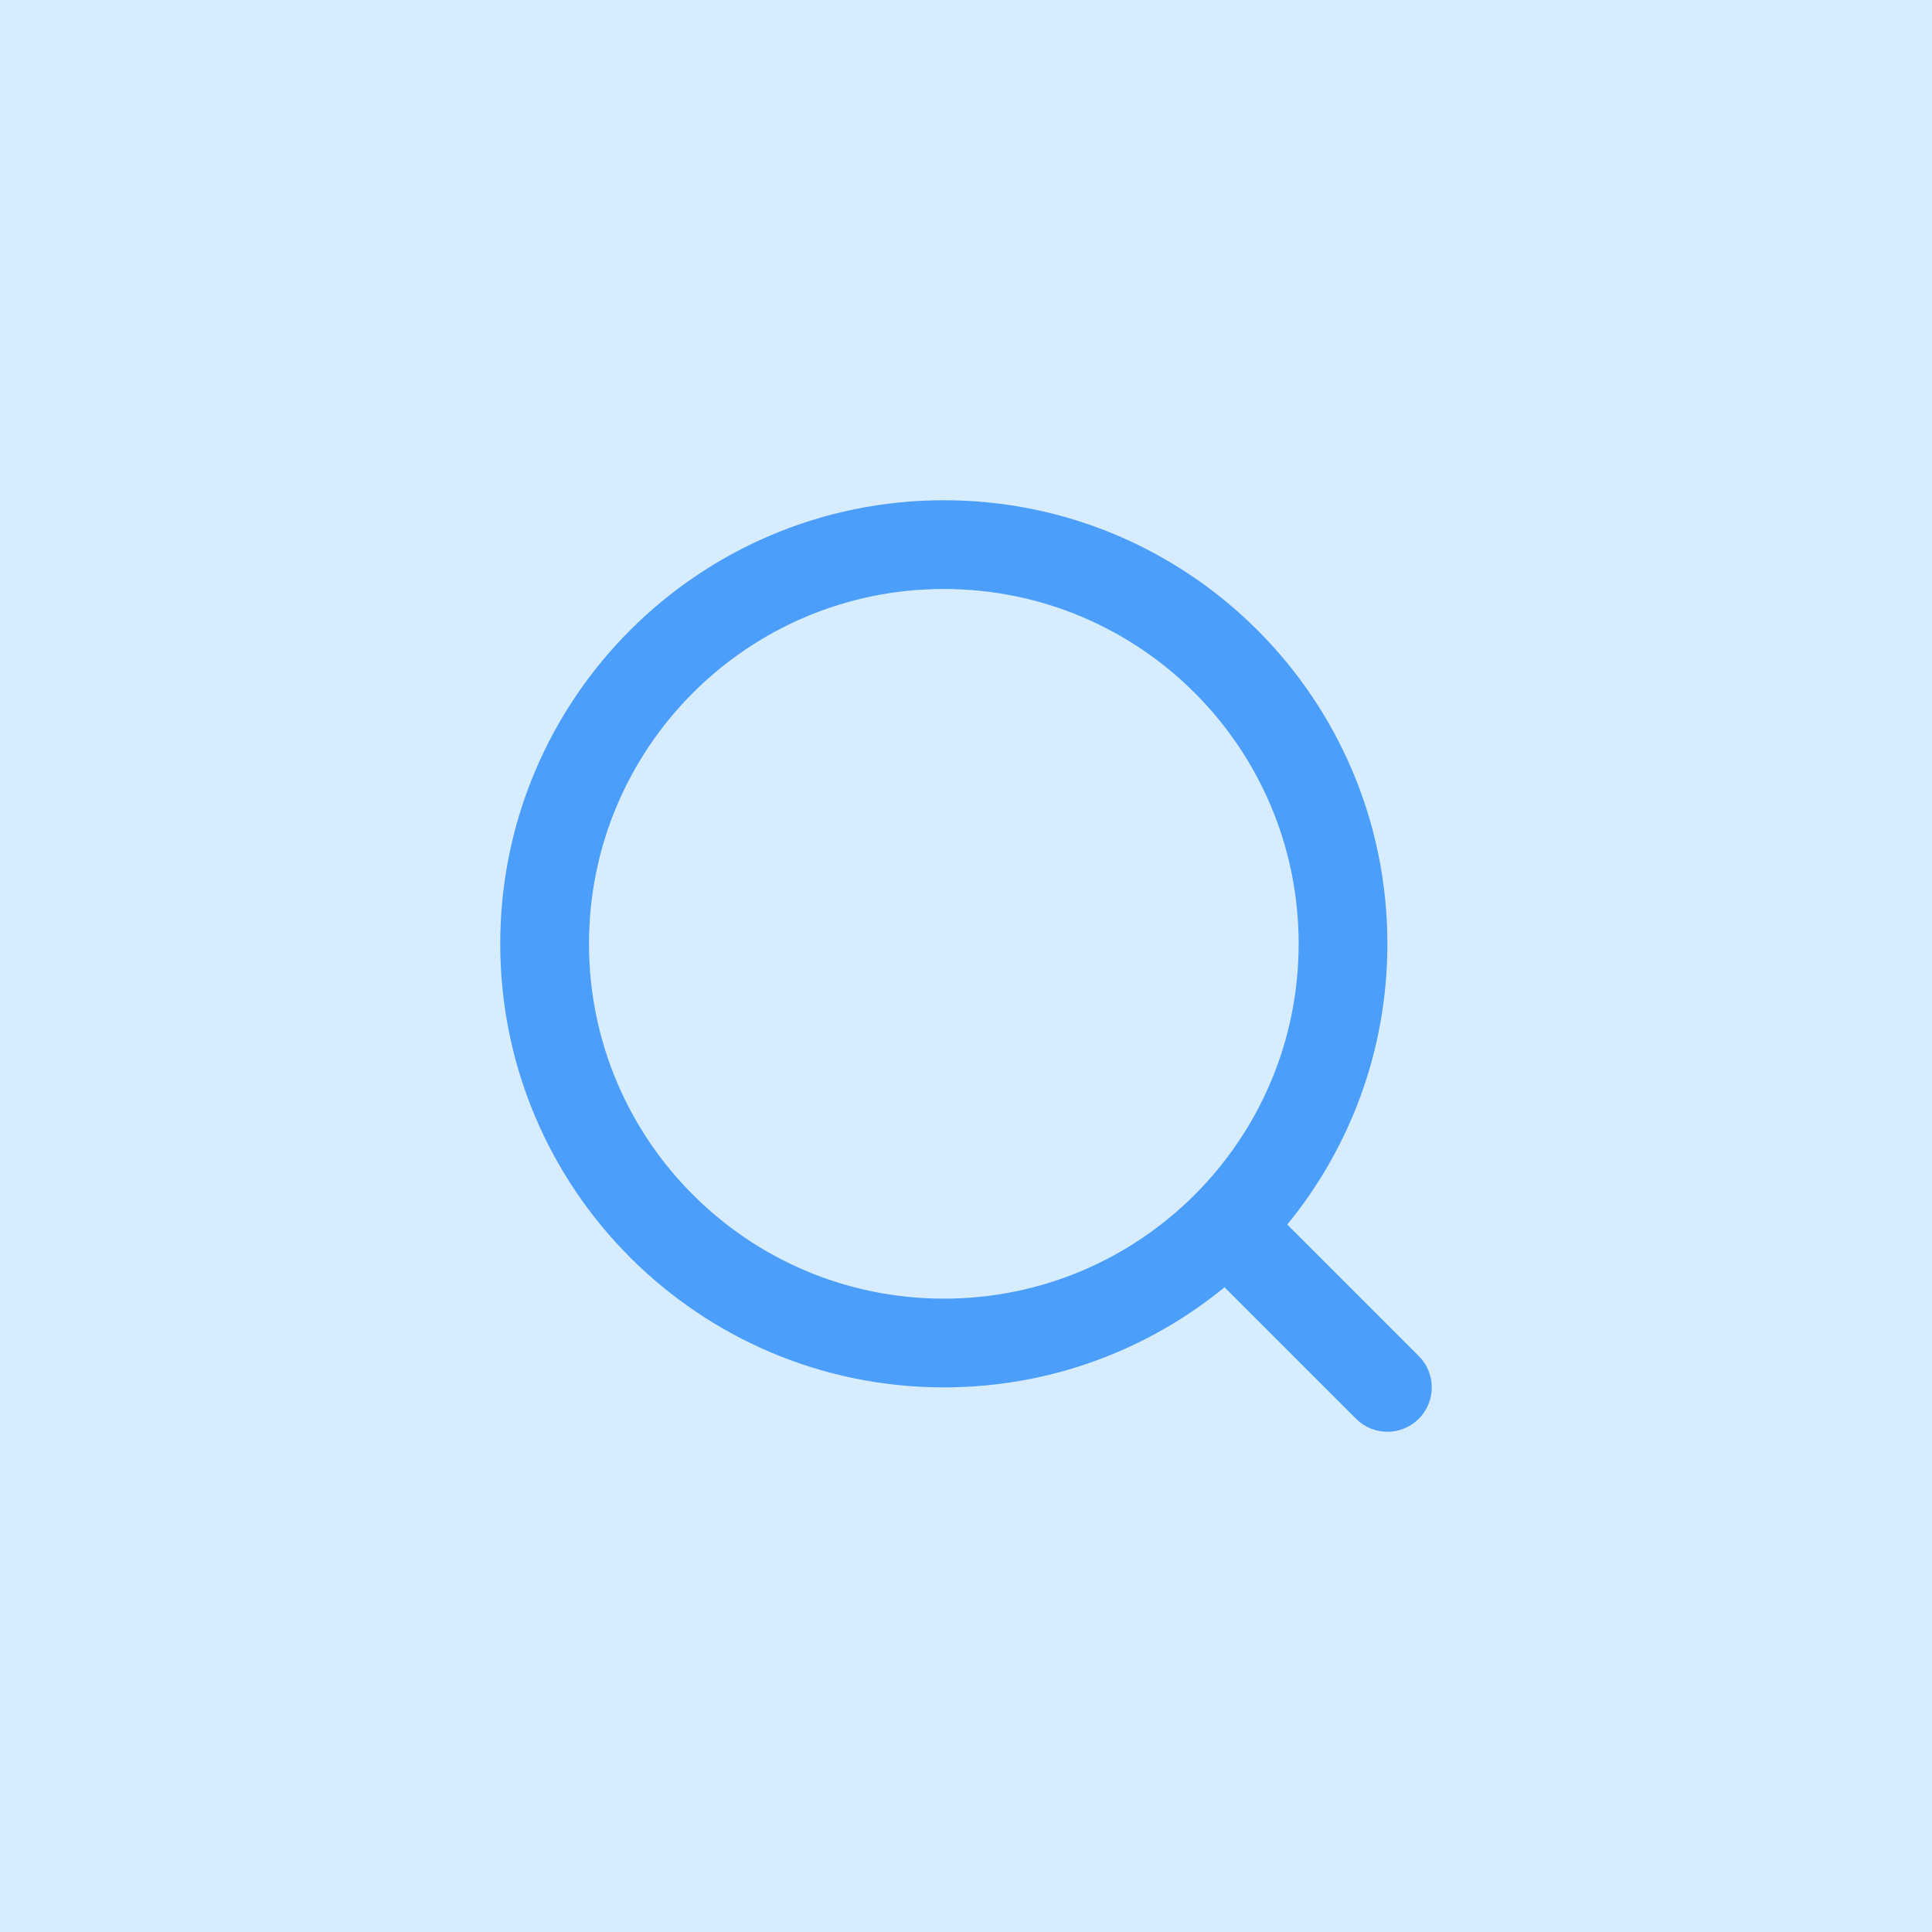
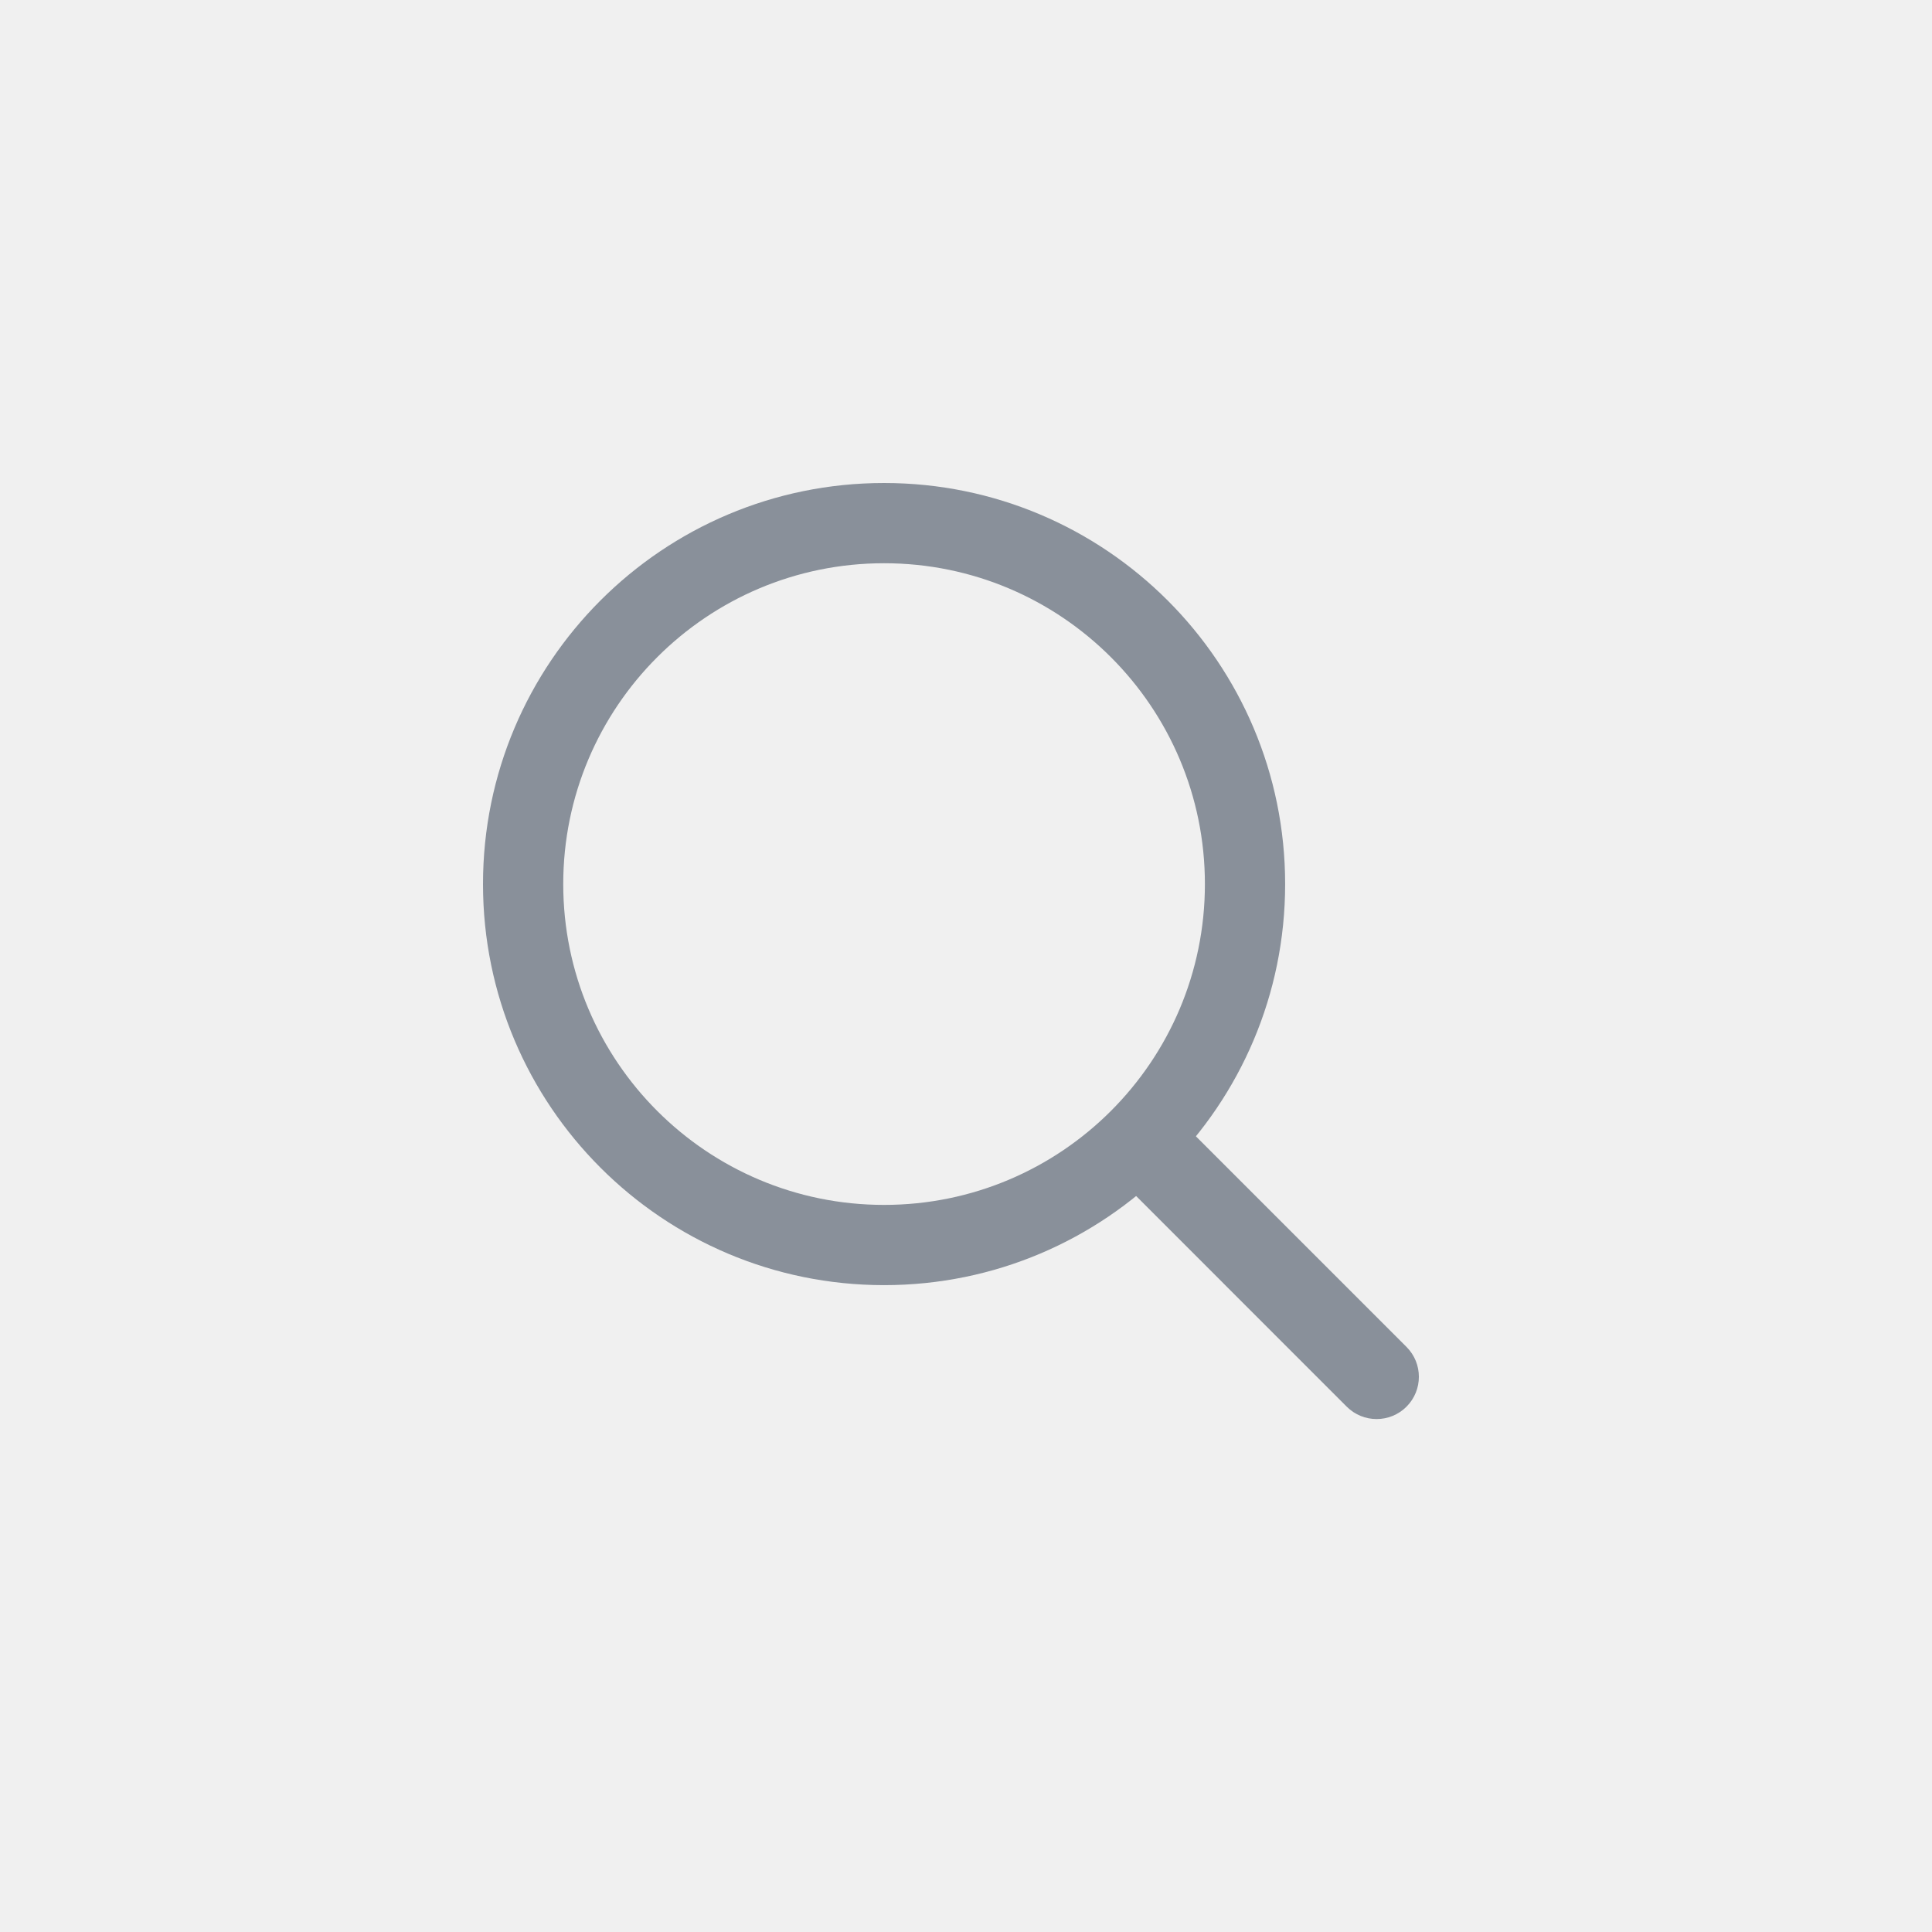
- <svg xmlns="http://www.w3.org/2000/svg" width="28" height="28" viewBox="0 0 28 28" fill="none">
-   <rect width="28" height="28" fill="#D7ECFD" />
-   <rect width="28" height="28" rx="5" fill="#D7ECFD" />
-   <g clip-path="url(#clip0_3136_29238)">
-     <path fill-rule="evenodd" clip-rule="evenodd" d="M13.679 8.536C10.838 8.536 8.536 10.838 8.536 13.679C8.536 16.519 10.838 18.821 13.679 18.821C16.519 18.821 18.821 16.519 18.821 13.679C18.821 10.838 16.519 8.536 13.679 8.536ZM7.25 13.679C7.25 10.128 10.128 7.25 13.679 7.25C17.229 7.25 20.107 10.128 20.107 13.679C20.107 15.222 19.563 16.639 18.656 17.747L20.562 19.653C20.813 19.904 20.813 20.311 20.562 20.562C20.311 20.813 19.904 20.813 19.653 20.562L17.747 18.656C16.639 19.563 15.222 20.107 13.679 20.107C10.128 20.107 7.25 17.229 7.25 13.679Z" fill="#4B9EF9" />
+ <svg xmlns="http://www.w3.org/2000/svg" width="32" height="32" viewBox="0 0 32 32" fill="none">
+   <g clip-path="url(#0bxza366la)" fill="#89909A">
+     <path fill-rule="evenodd" clip-rule="evenodd" d="M14.643 9.329a5.314 5.314 0 1 0 0 10.628 5.314 5.314 0 0 0 0-10.628zM8 14.643a6.643 6.643 0 1 1 13.286 0 6.643 6.643 0 0 1-13.286 0z" />
+     <path d="m19.546 18.559 3.75 3.75a.7.7 0 0 1-.99.99l-3.749-3.75.99-.99z" />
  </g>
  <defs>
-     <clipPath id="clip0_3136_29238">
-       <rect width="18" height="18" fill="white" transform="translate(5 5)" />
+     <clipPath id="0bxza366la">
+       <path fill="#fff" d="M0 0h31.148v31.148H0z" />
    </clipPath>
  </defs>
</svg>
